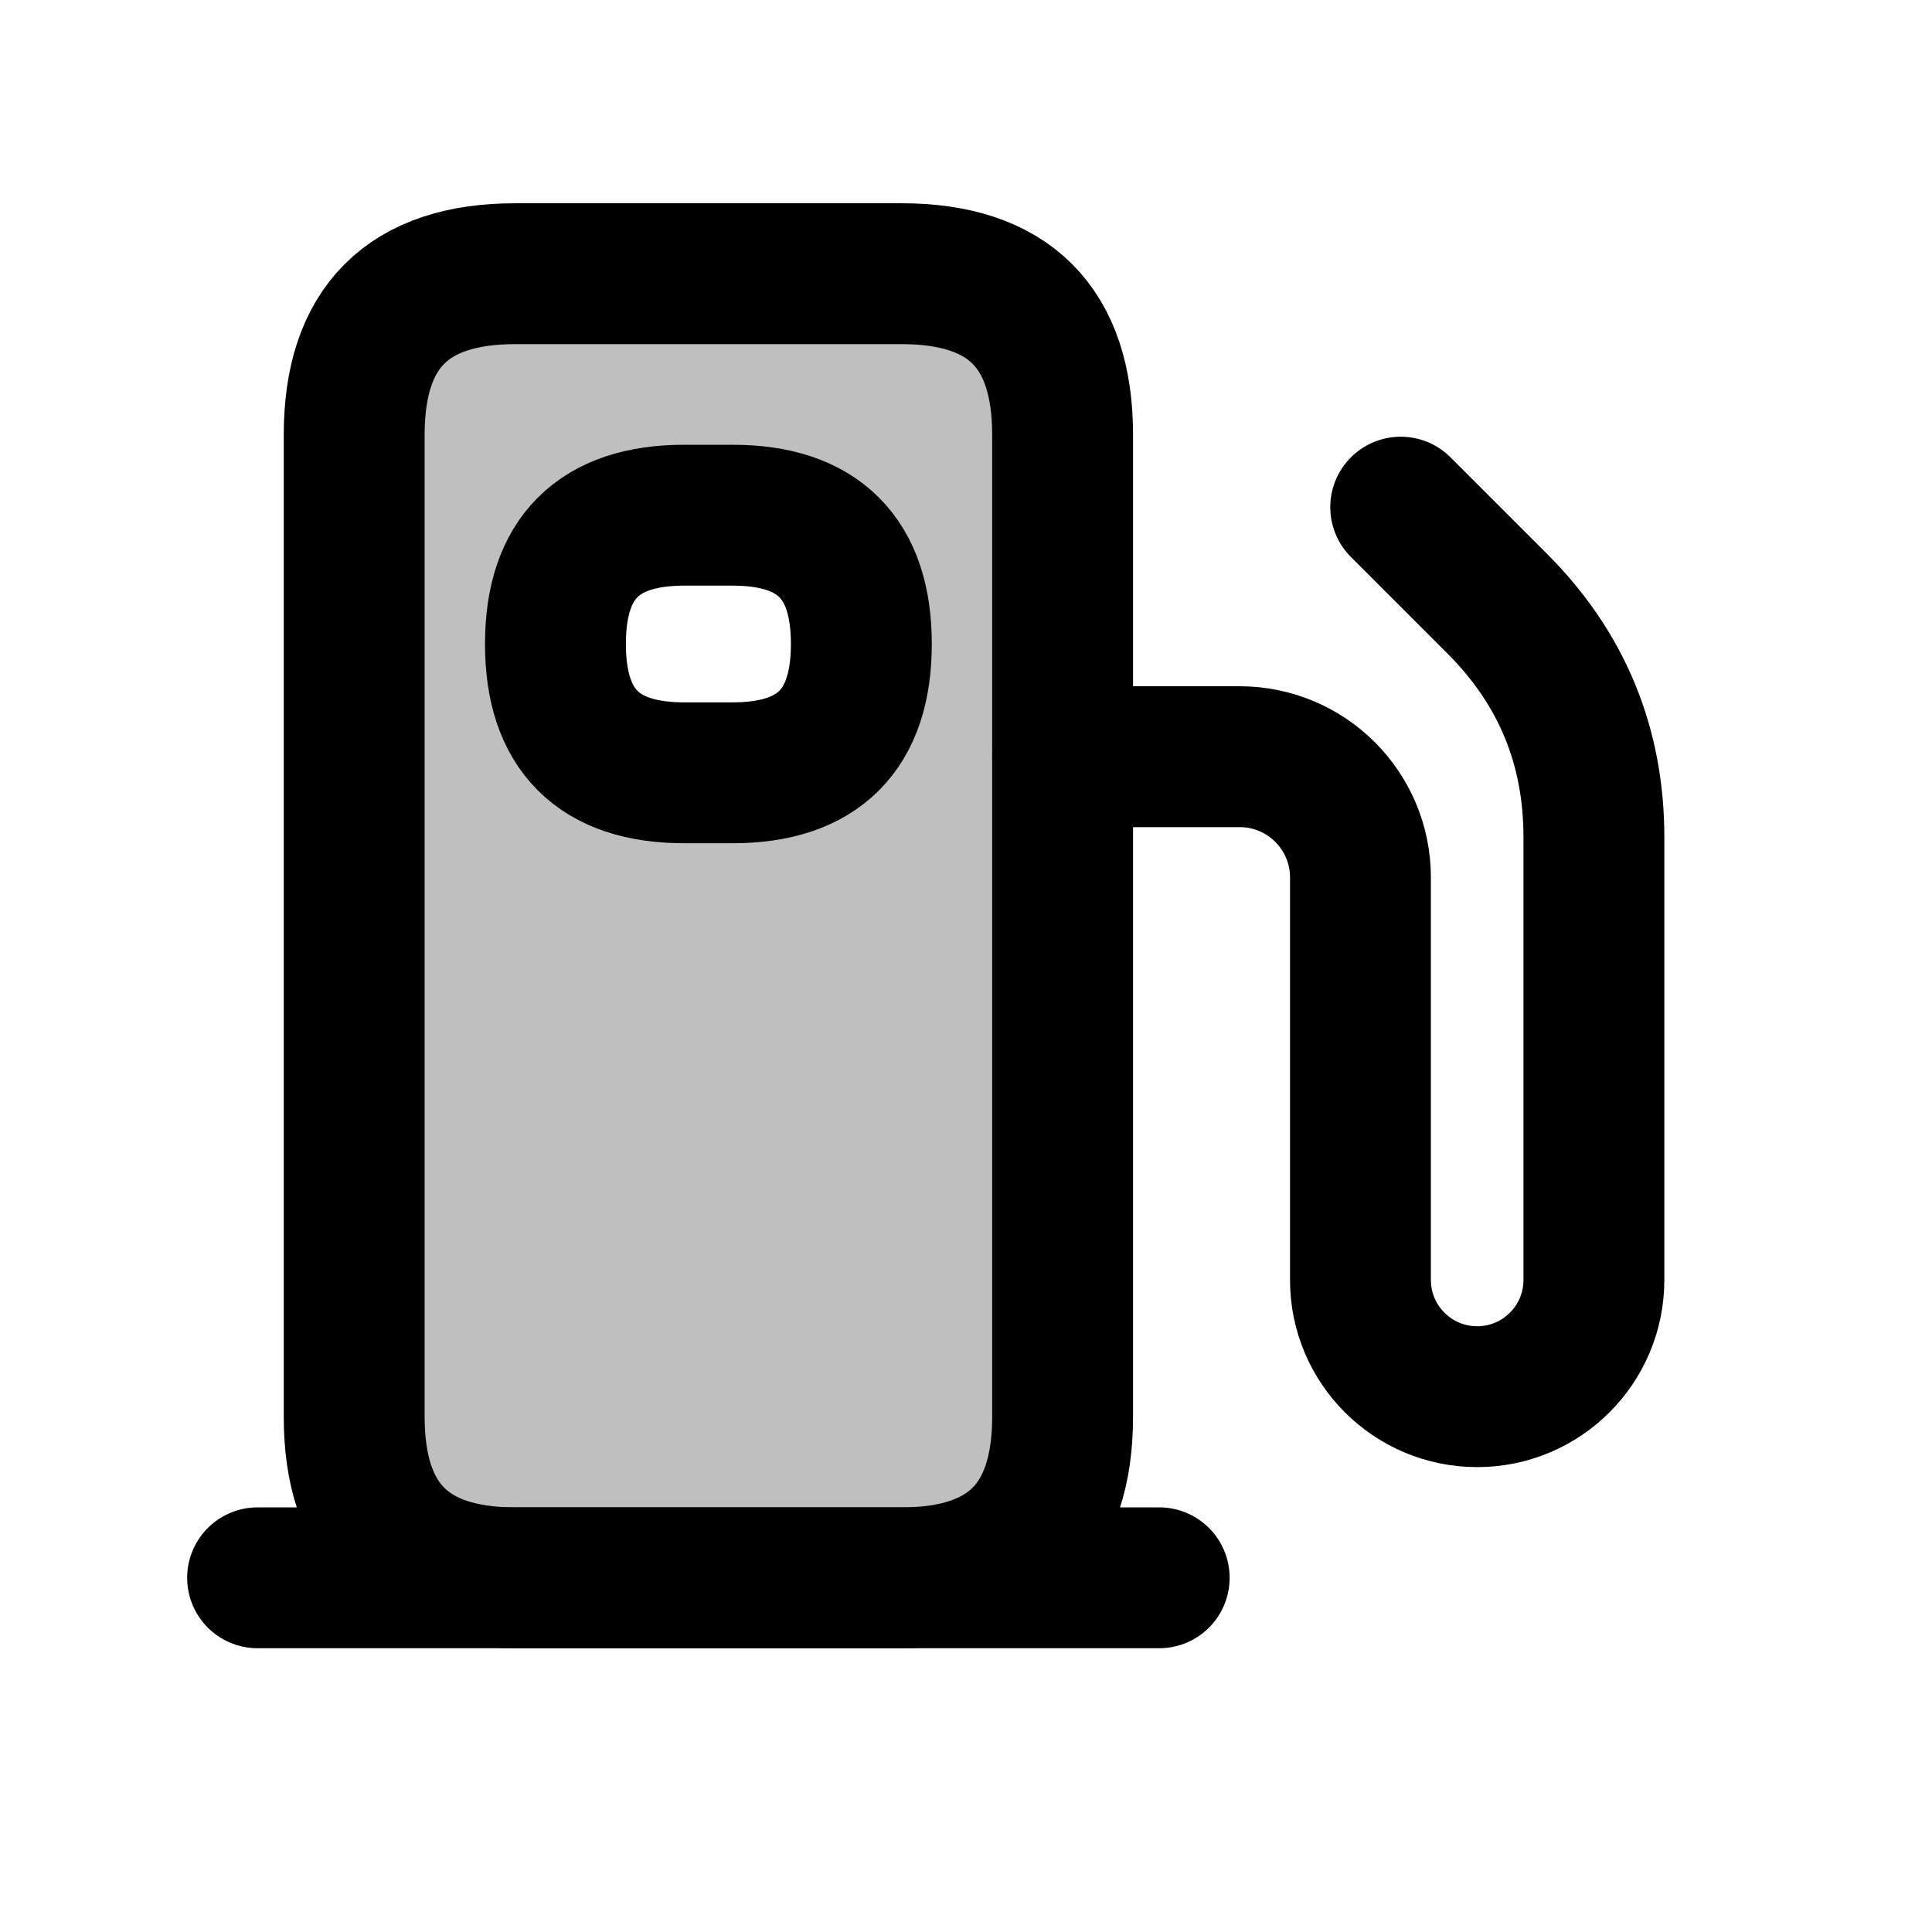
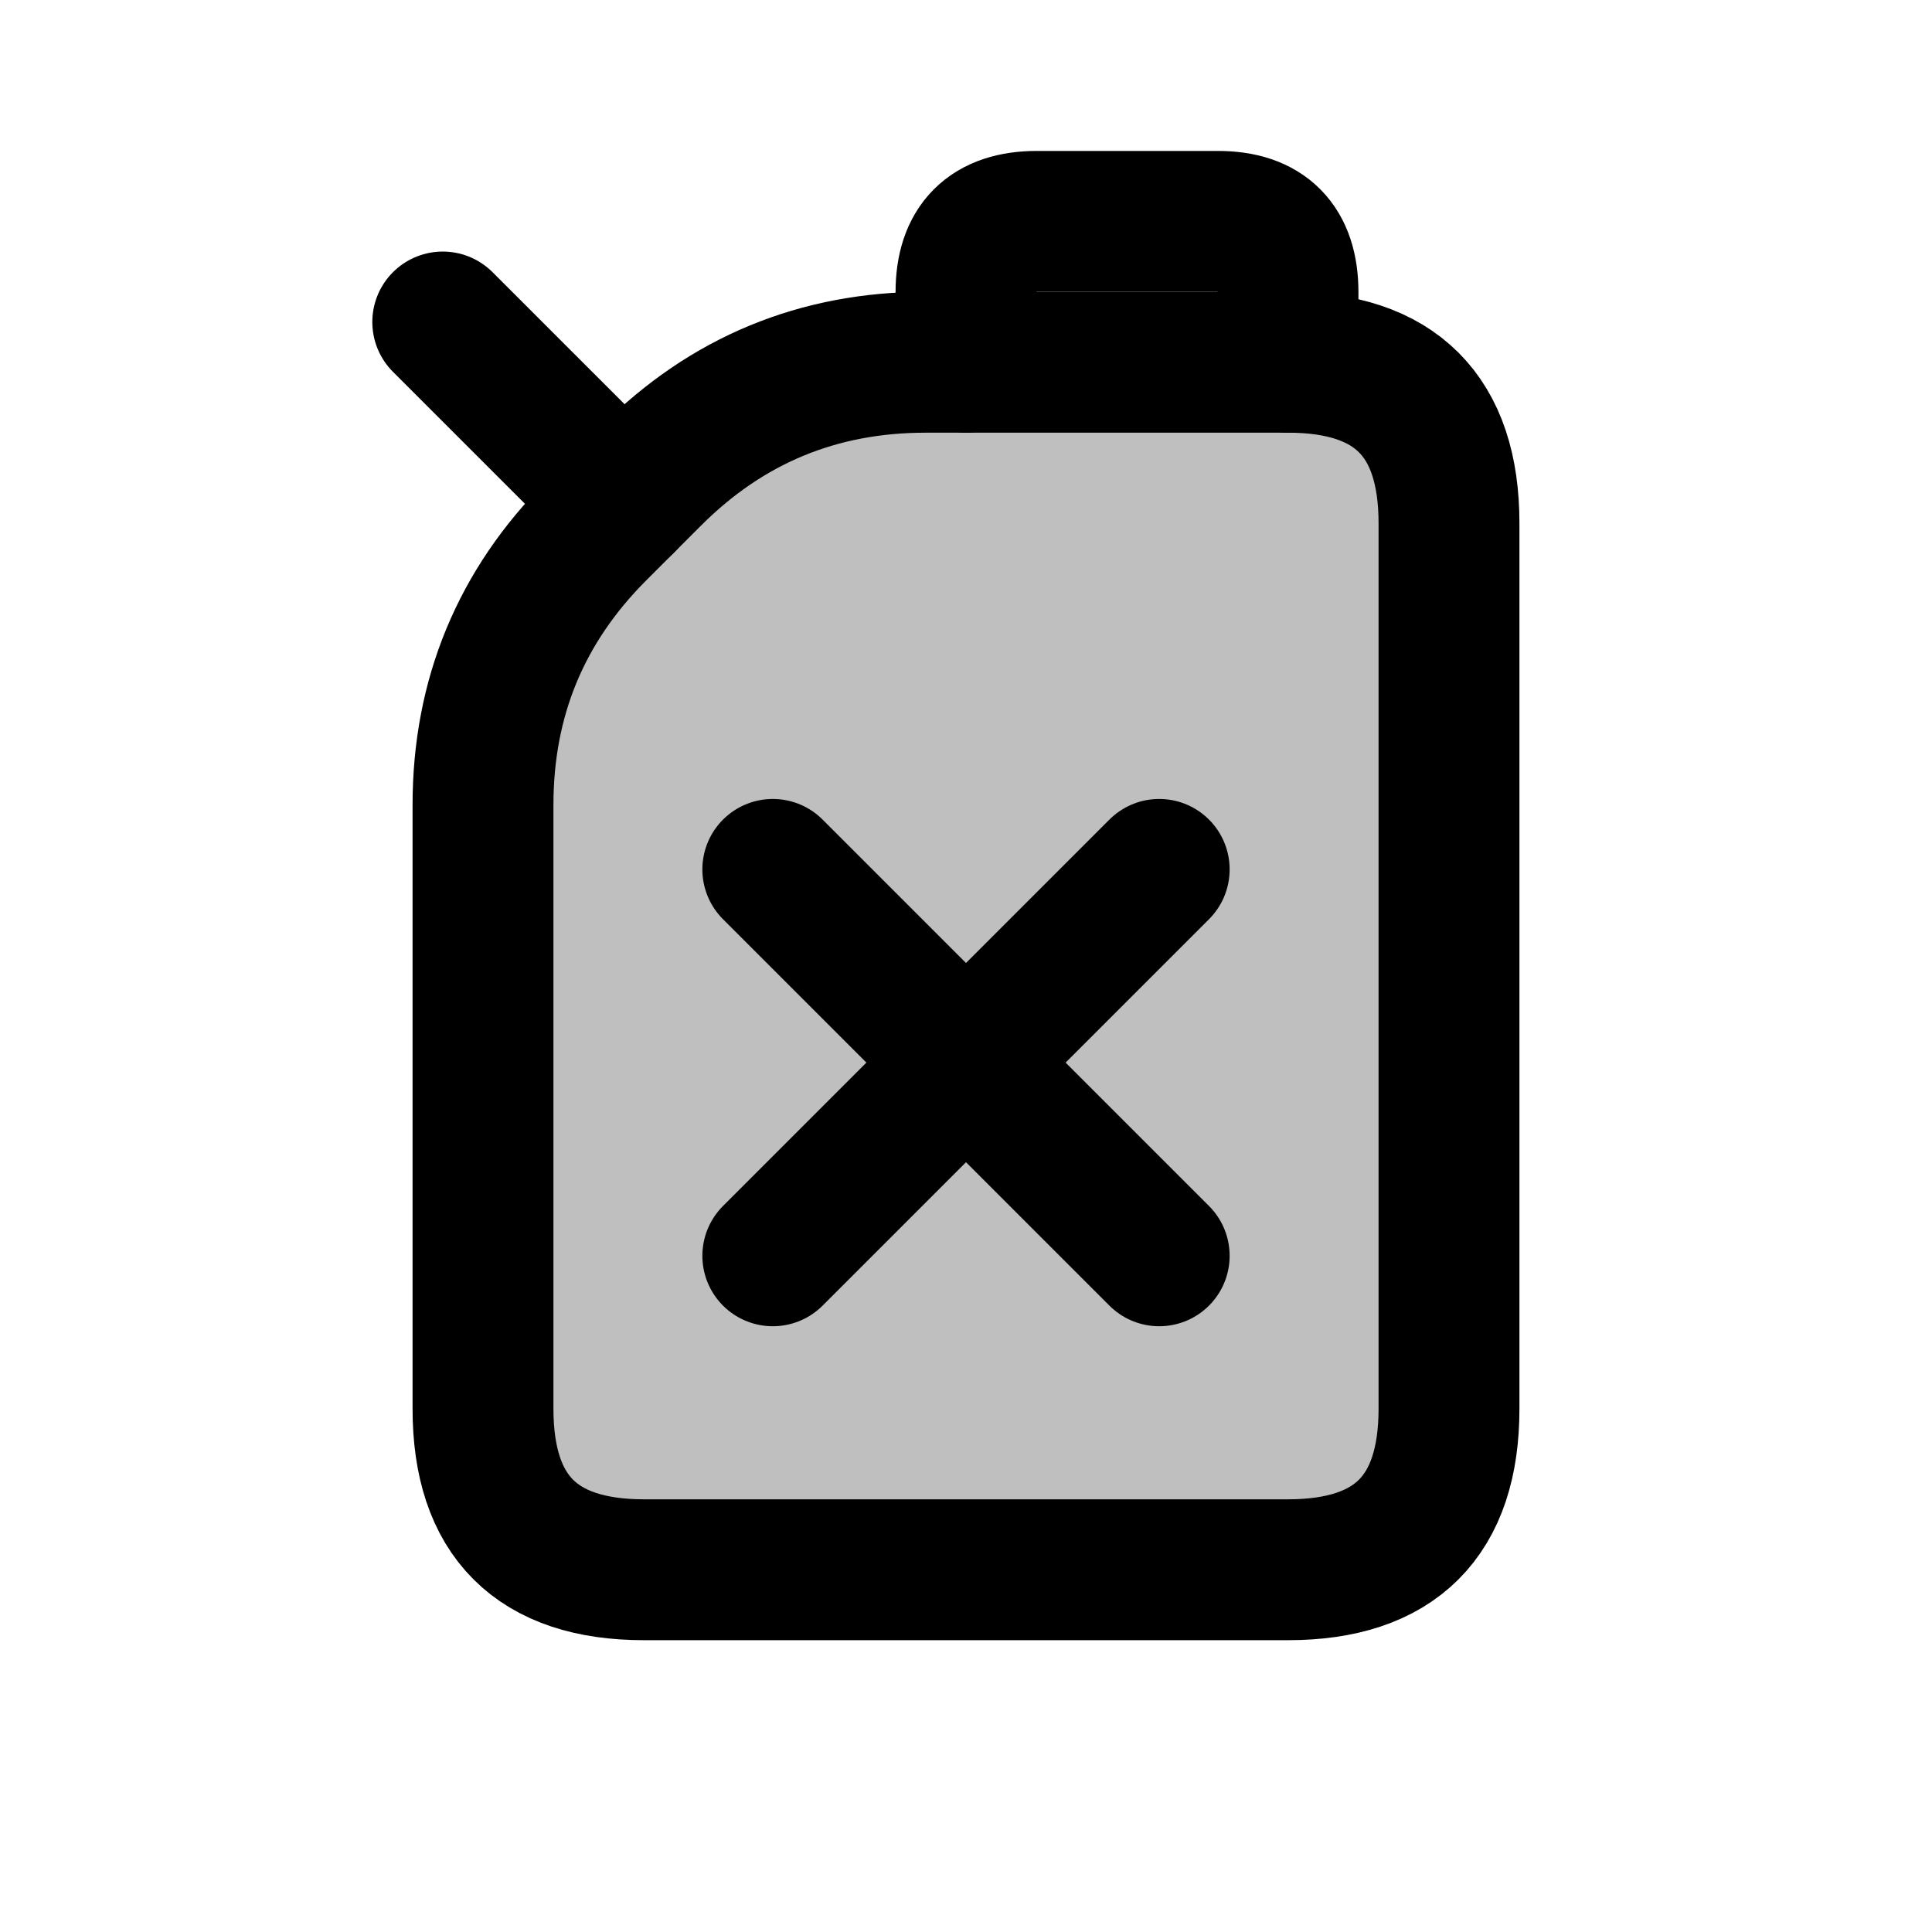
<svg xmlns="http://www.w3.org/2000/svg" viewBox="0 0 24 24" width="24" height="24">
-   <path class="secondary" fill-rule="evenodd" fill="currentColor" fill-opacity="0.25" d="M6.4 19.6 Q4.4 19.6 4.4 17.6 L4.4 5.4 Q4.4 3.4 6.4 3.4 L11.2 3.4 Q13.2 3.4 13.2 5.4 L13.2 17.6 Q13.2 19.6 11.2 19.6 Z M8.34 6.4L9.26 6.4A1.44 1.44 0 0 1 10.7 7.84L10.7 9.6L6.9 9.6L6.9 7.84A1.44 1.44 0 0 1 8.34 6.4Z" />
+   <path class="secondary" fill-rule="evenodd" fill="currentColor" fill-opacity="0.25" d="M8 19.5 Q6 19.5 6 17.5 L6 10 Q6 8 7.41 6.59 L8.09 5.91 Q9.5 4.5 11.5 4.5 L16 4.5 Q18 4.5 18 6.5 L18 17.5 Q18 19.5 16 19.5 Z" />
  <g class="primary" fill="none" stroke="currentColor" stroke-width="1.75" stroke-linecap="round" stroke-linejoin="round">
-     <path d="M6.4 19.6 Q4.4 19.6 4.4 17.6 L4.4 5.4 Q4.4 3.4 6.4 3.4 L11.2 3.4 Q13.2 3.4 13.2 5.4 L13.2 17.6 Q13.2 19.6 11.2 19.6 Z" />
-     <path d="M3.2 19.6 L 14.4 19.6" />
-     <path d="M6.9 8 Q6.9 6.4 8.5 6.4 L9.1 6.4 Q10.7 6.4 10.7 8 L10.7 8 Q10.7 9.6 9.1 9.6 L8.5 9.6 Q6.9 9.6 6.9 8 Z" />
-     <path d="M13.2 9.4 L15.4 9.4 A1.5 1.5 0 0 1 16.9 10.9 L16.9 15.9 A1.45 1.45 0 0 0 19.8 15.9 L19.8 10.4 Q19.8 8.7 18.6 7.5 L17.4 6.3" />
+     <path d="M8 19.5 Q6 19.5 6 17.5 L6 10 Q6 8 7.41 6.59 L8.09 5.91 Q9.5 4.5 11.5 4.5 L16 4.5 Q18 4.5 18 6.5 L18 17.5 Q18 19.5 16 19.5 Z" />
+     <path d="M7.75 6.25 L 5.5 4" />
+     <path d="M12 4.5 L12 3.63 Q12 2.75 12.88 2.75 L15.13 2.75 Q16 2.75 16 3.63 L16 4.5" />
+     <path d="M9.6 10.8 L 14.4 15.6" />
+     <path d="M14.4 10.8 L 9.6 15.6" />
  </g>
</svg>
